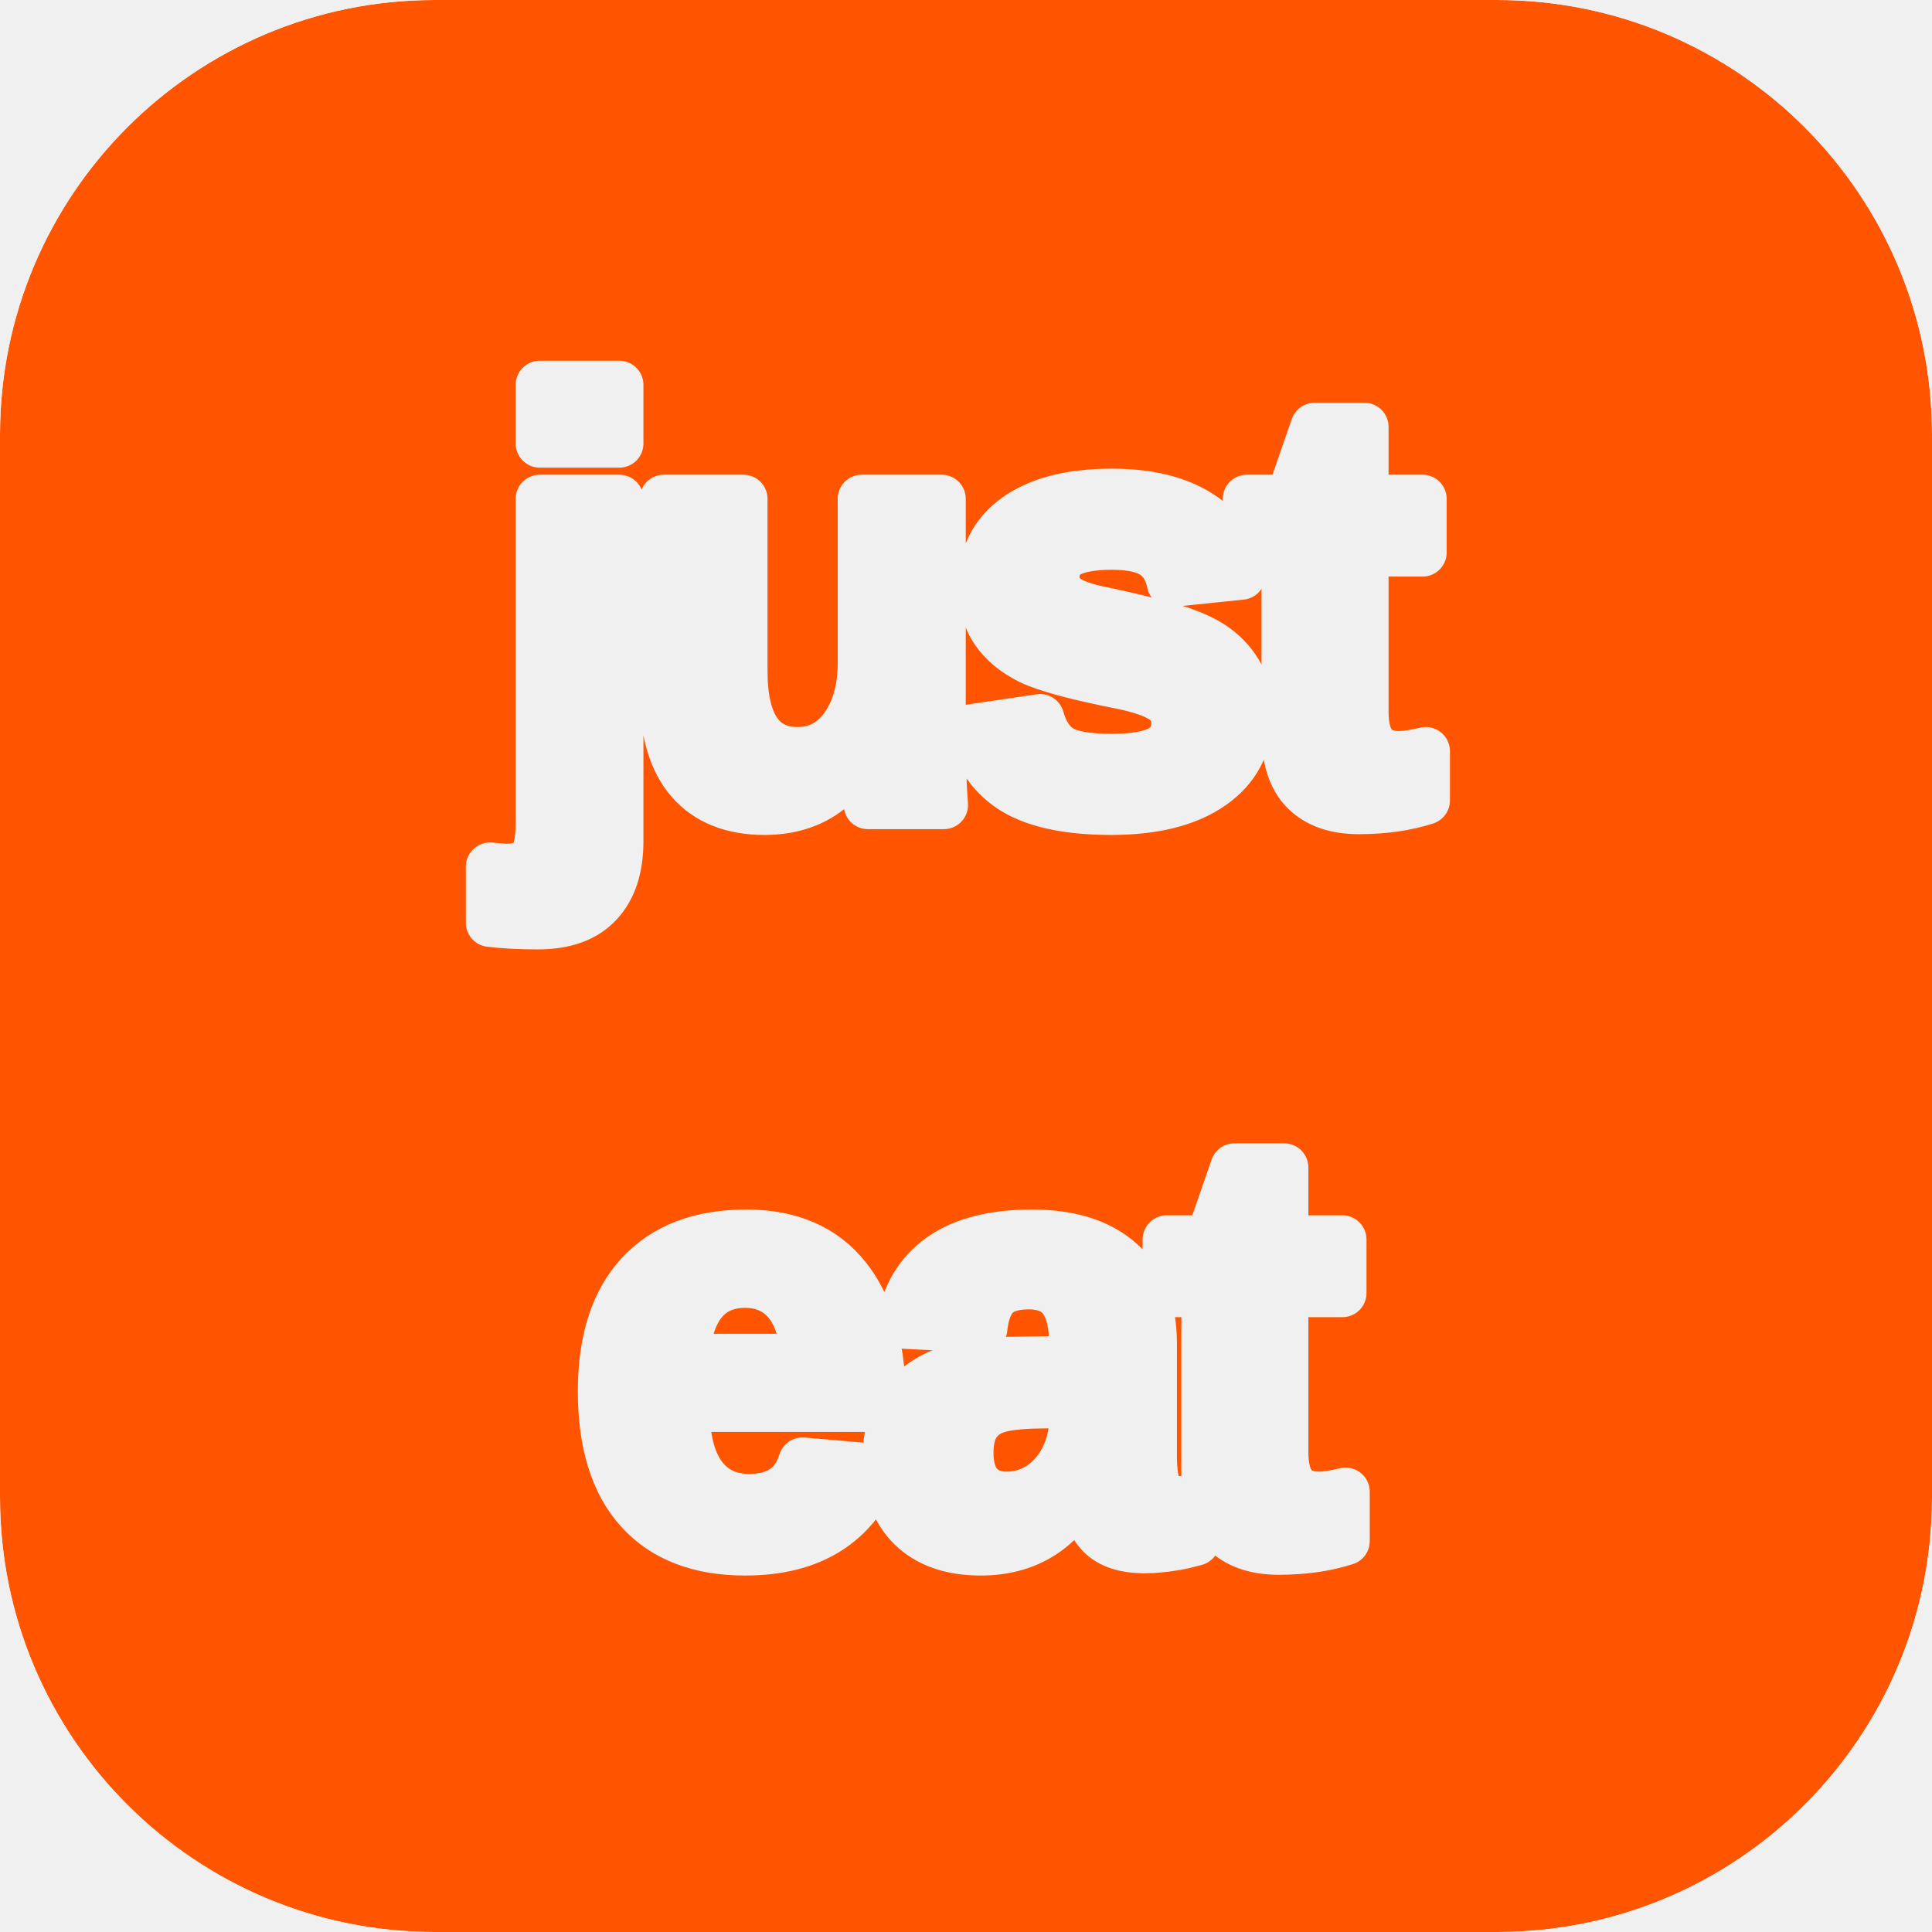
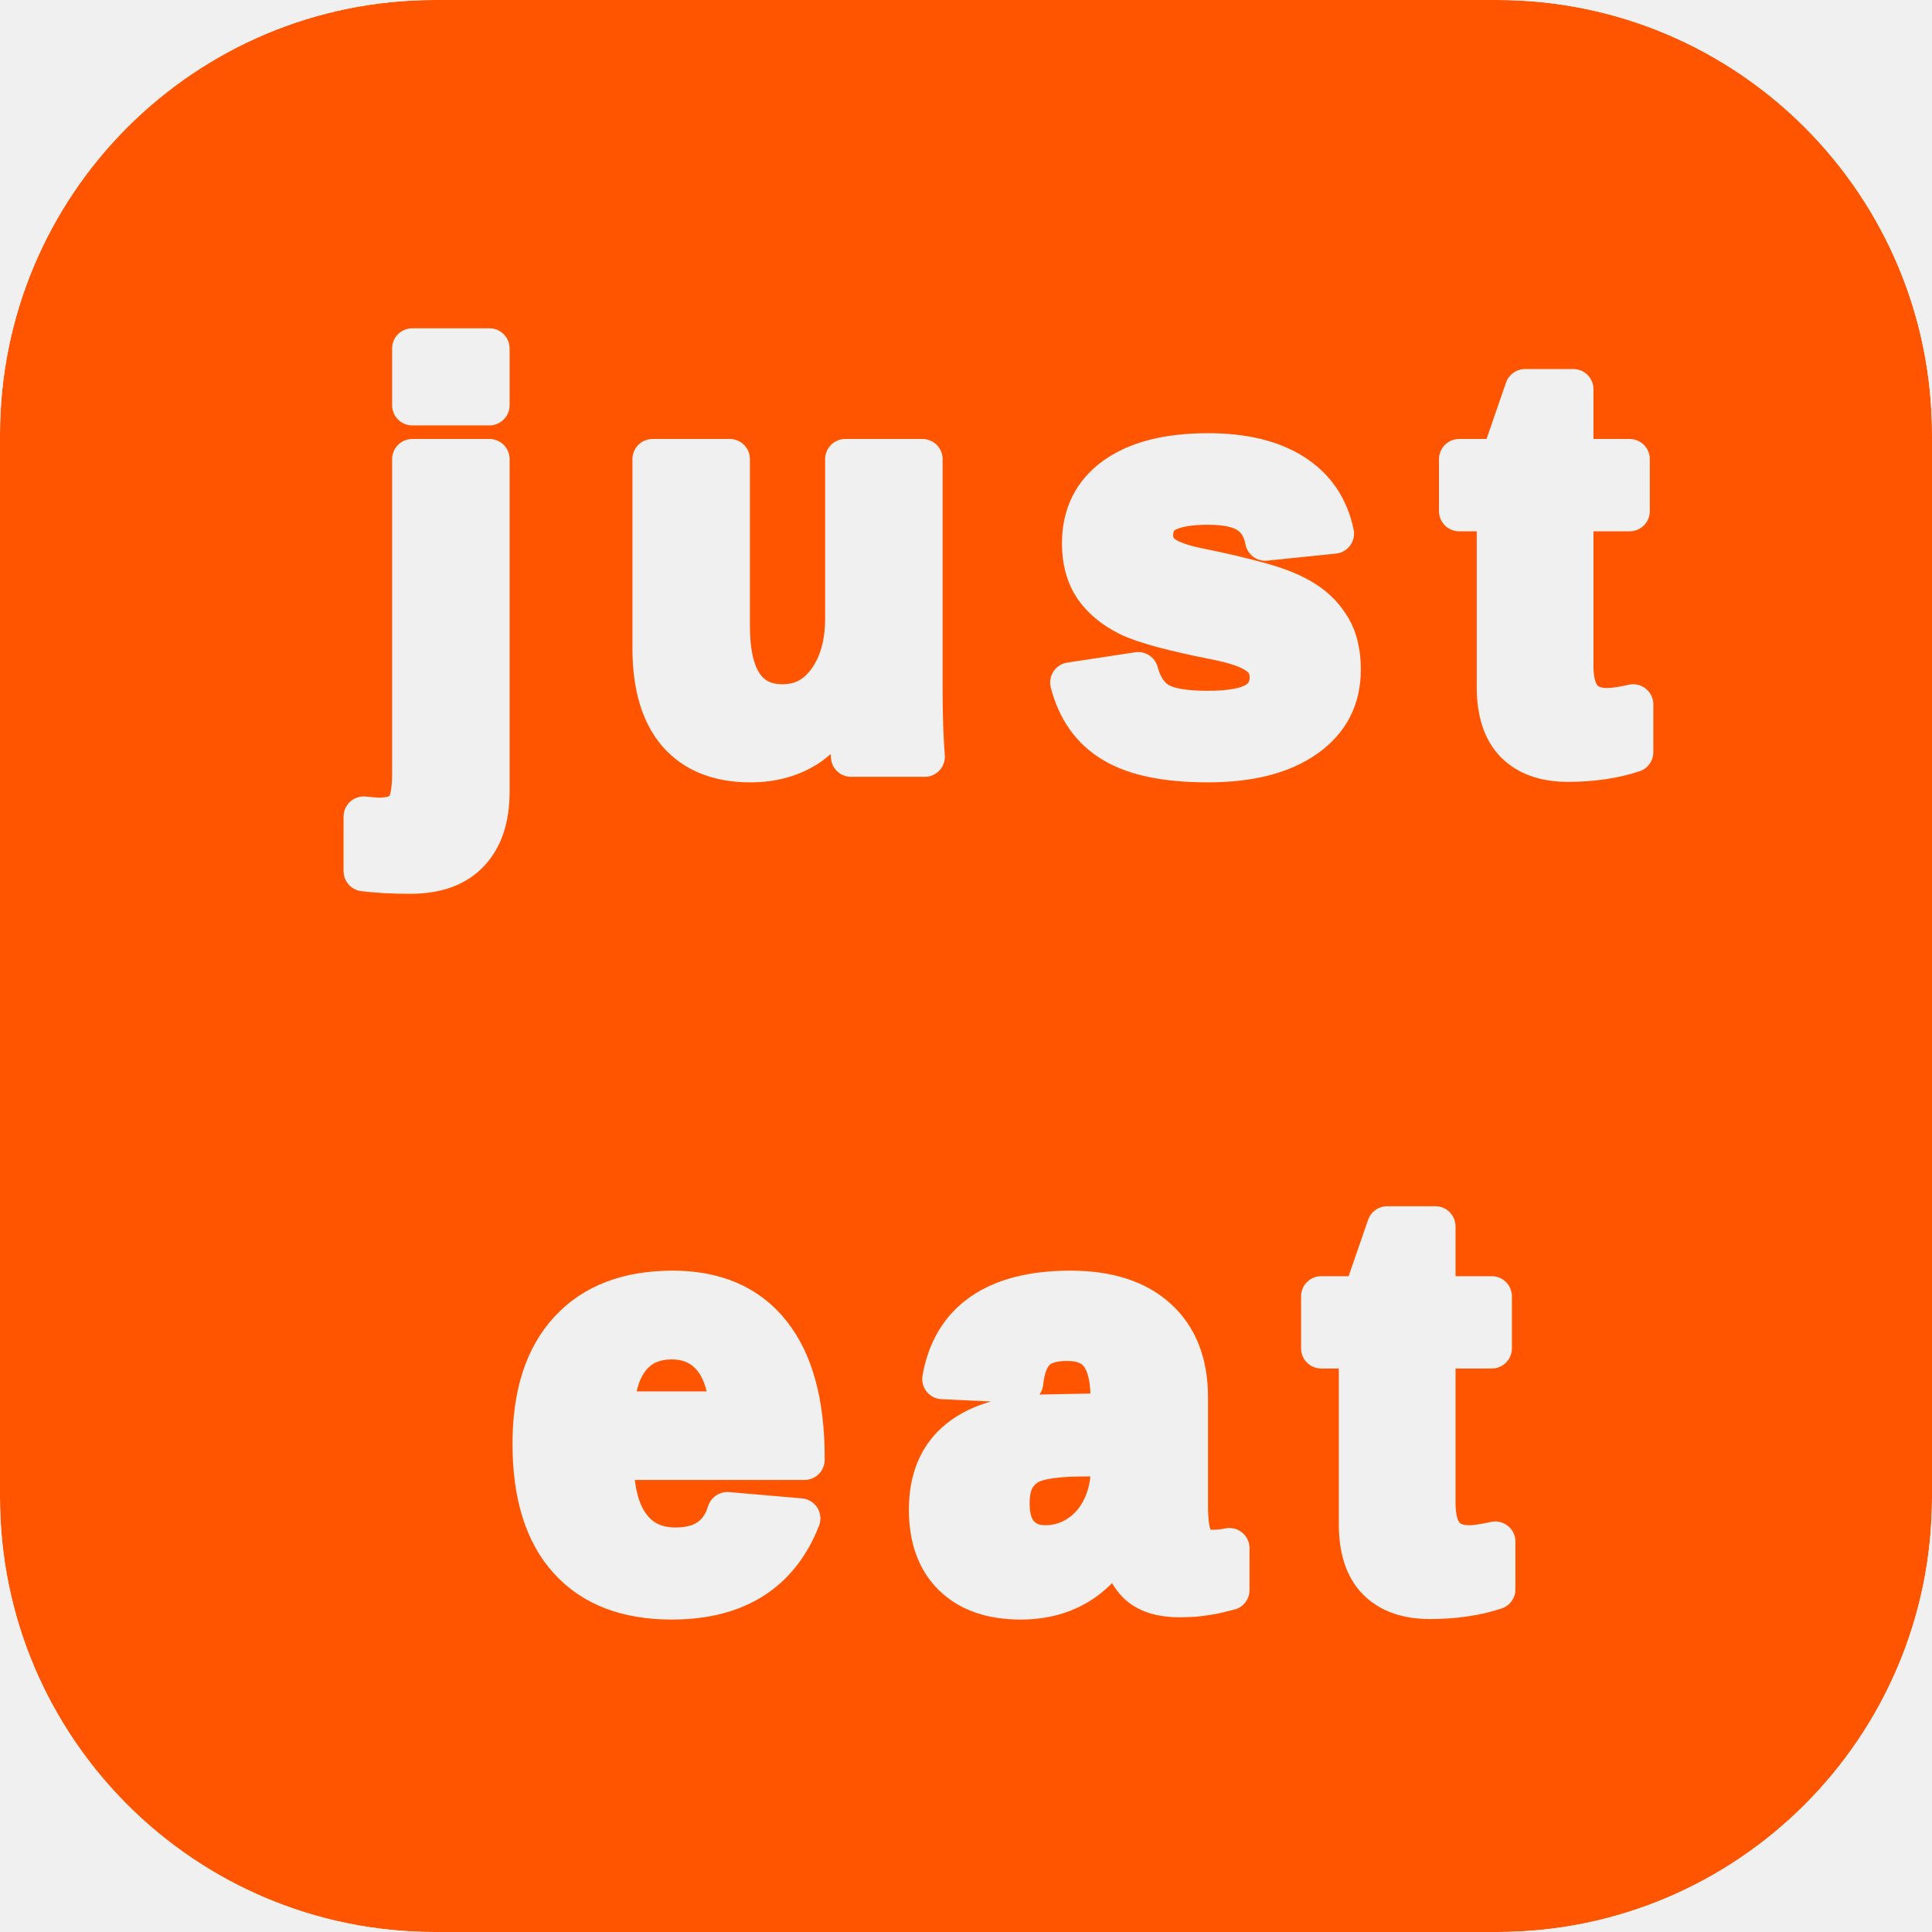
<svg xmlns="http://www.w3.org/2000/svg" viewBox="0 0 120 120" role="img" aria-label="Just Eat">
  <defs>
    <mask id="justeat-cut" maskUnits="userSpaceOnUse" x="0" y="0" width="120" height="120">
      <rect width="120" height="120" rx="27" fill="#FFFFFF" />
-       <text x="60" y="50" text-anchor="middle" font-family="'Arial Rounded MT Bold','Trebuchet MS',Arial,Helvetica,sans-serif" font-size="36" font-weight="900" letter-spacing="-2" fill="#000000" stroke="#000000" stroke-width="3" stroke-linejoin="round" stroke-linecap="round">just</text>
-       <text x="60" y="96" text-anchor="middle" font-family="'Arial Rounded MT Bold','Trebuchet MS',Arial,Helvetica,sans-serif" font-size="36" font-weight="900" letter-spacing="-2" fill="#000000" stroke="#000000" stroke-width="3" stroke-linejoin="round" stroke-linecap="round">eat</text>
+       <text x="62.5" y="47" text-anchor="middle" font-family="'Arial Rounded MT Bold','Trebuchet MS',Arial,Helvetica,sans-serif" font-size="35" font-weight="900" letter-spacing="5.5px" fill="#000000" stroke="#000000" stroke-width="2.5" stroke-linejoin="round" stroke-linecap="round">just</text>
+       <text x="62.5" y="99" text-anchor="middle" font-family="'Arial Rounded MT Bold','Trebuchet MS',Arial,Helvetica,sans-serif" font-size="35" font-weight="900" letter-spacing="5.5px" fill="#000000" stroke="#000000" stroke-width="2.5" stroke-linejoin="round" stroke-linecap="round">eat</text>
    </mask>
  </defs>
  <rect width="120" height="120" rx="27" fill="#FF5500" mask="url(#justeat-cut)" />
</svg>
